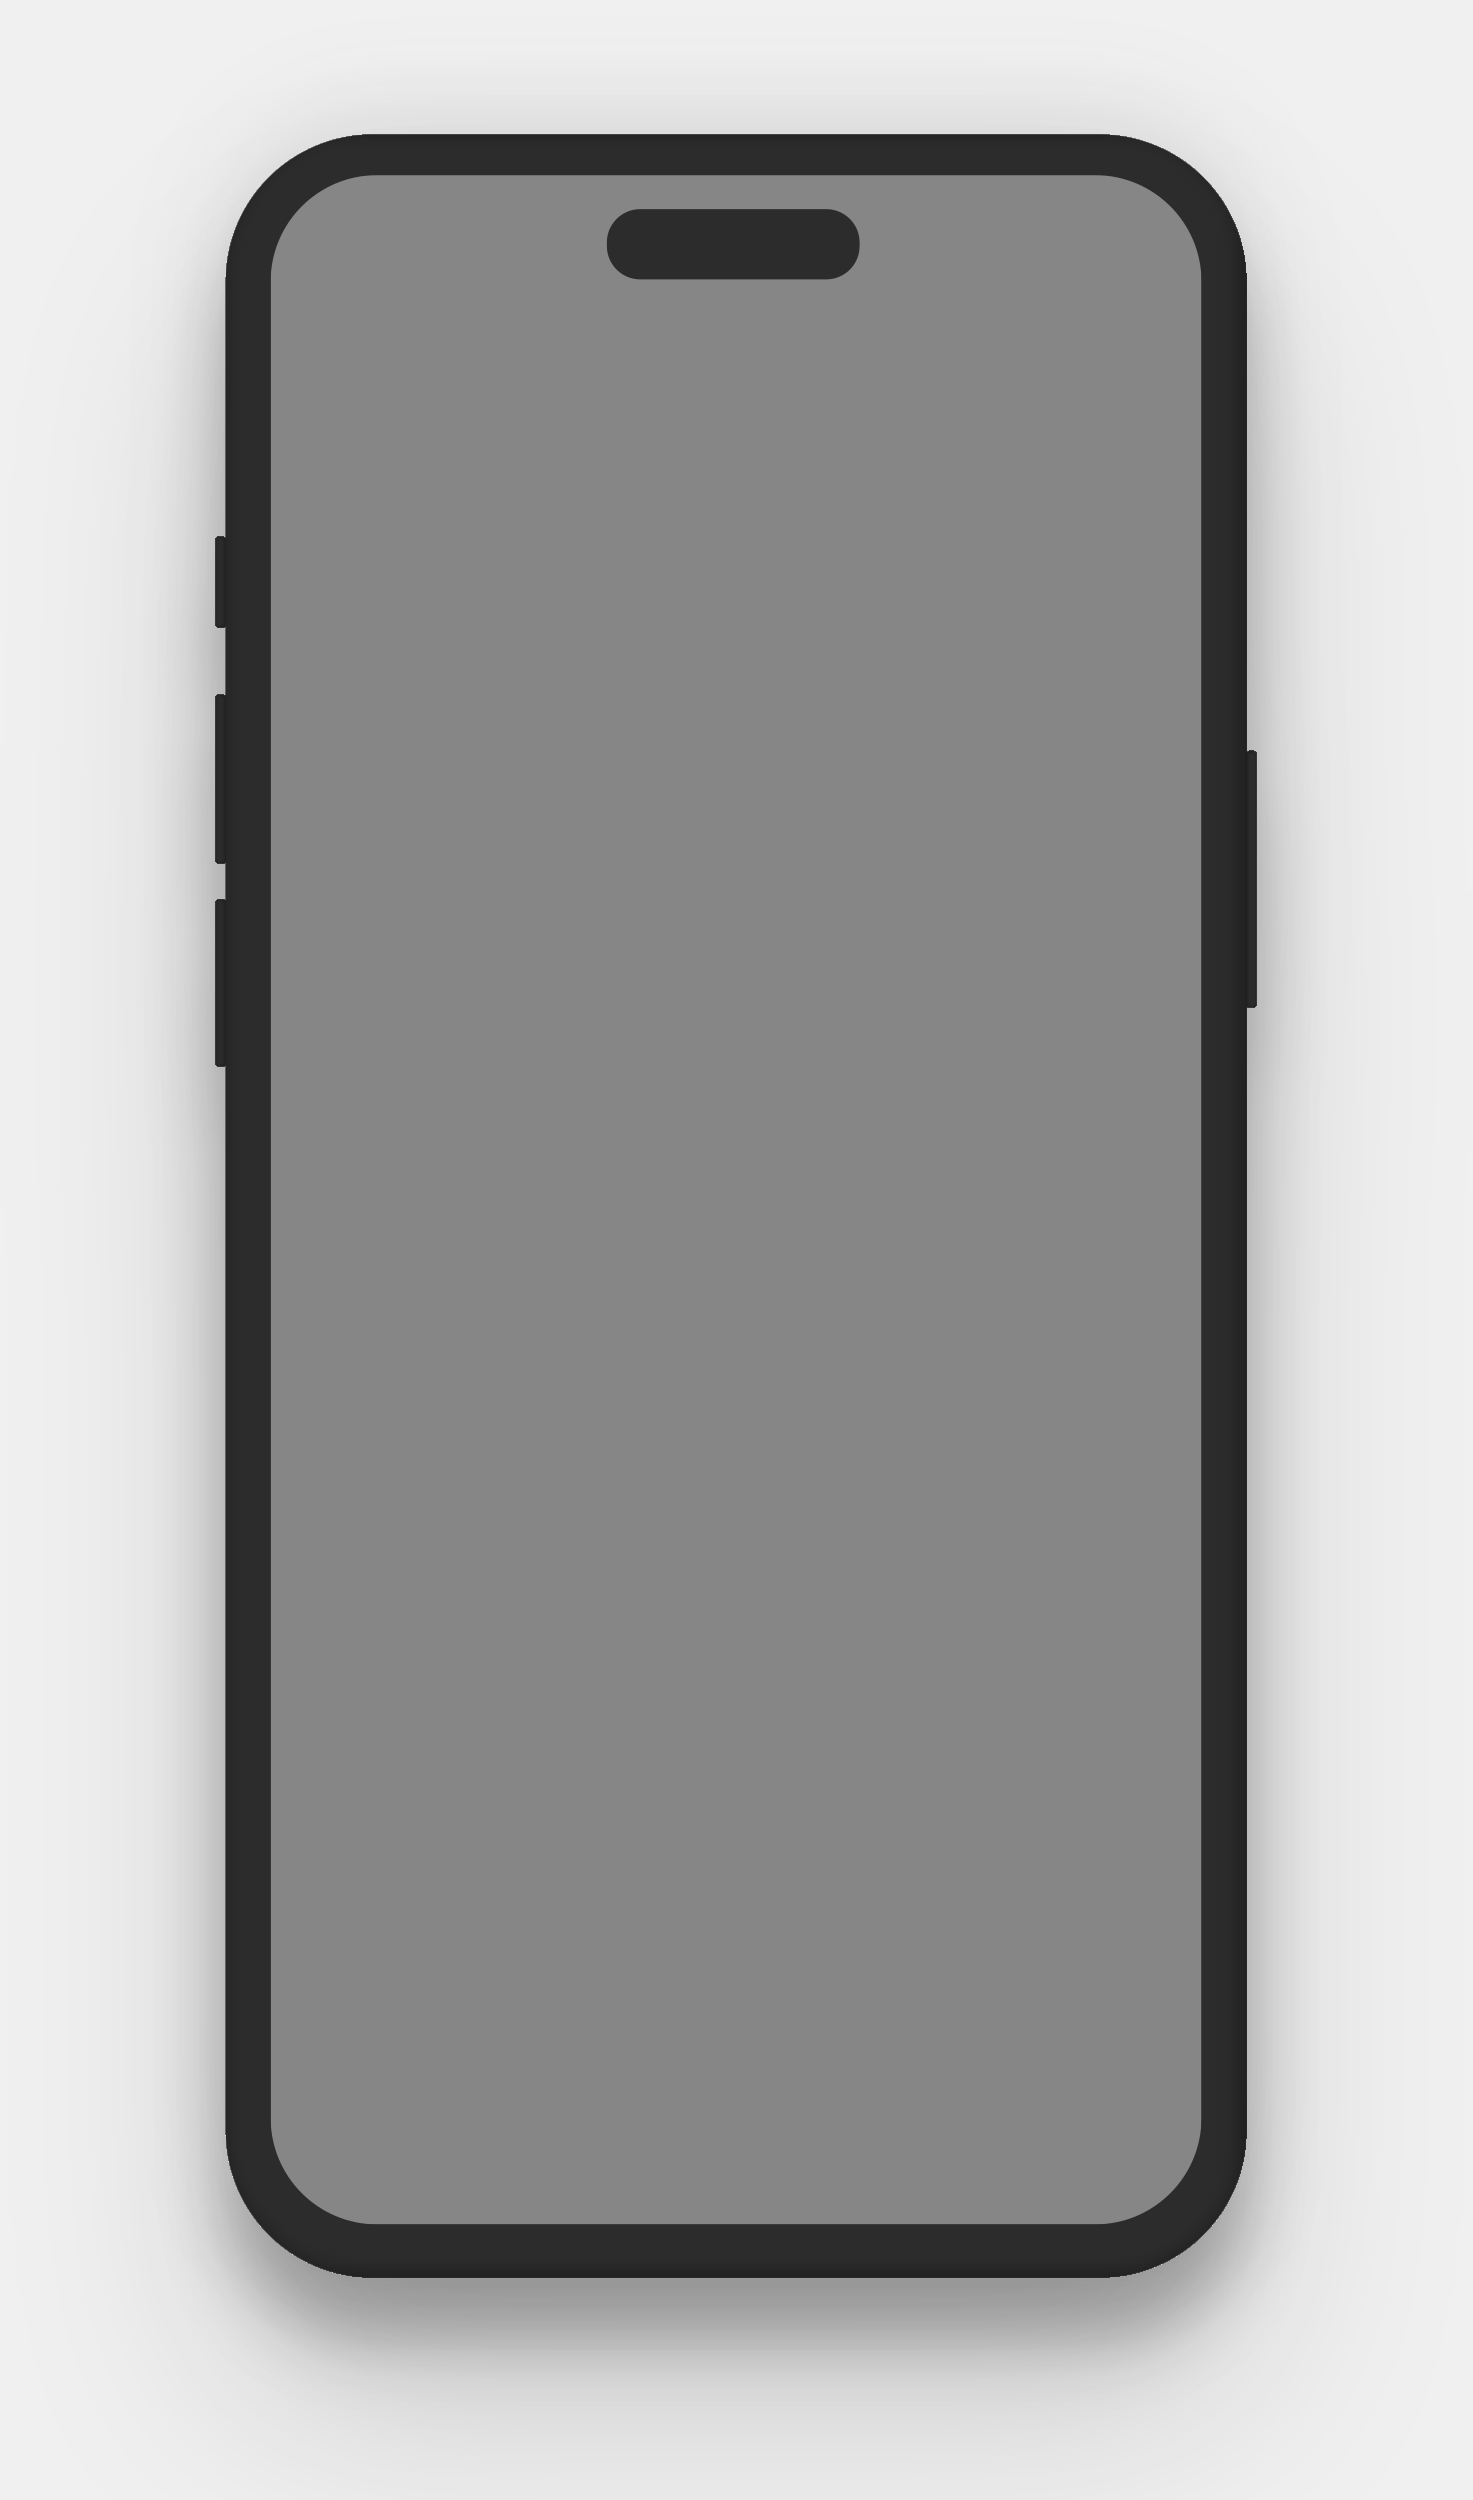
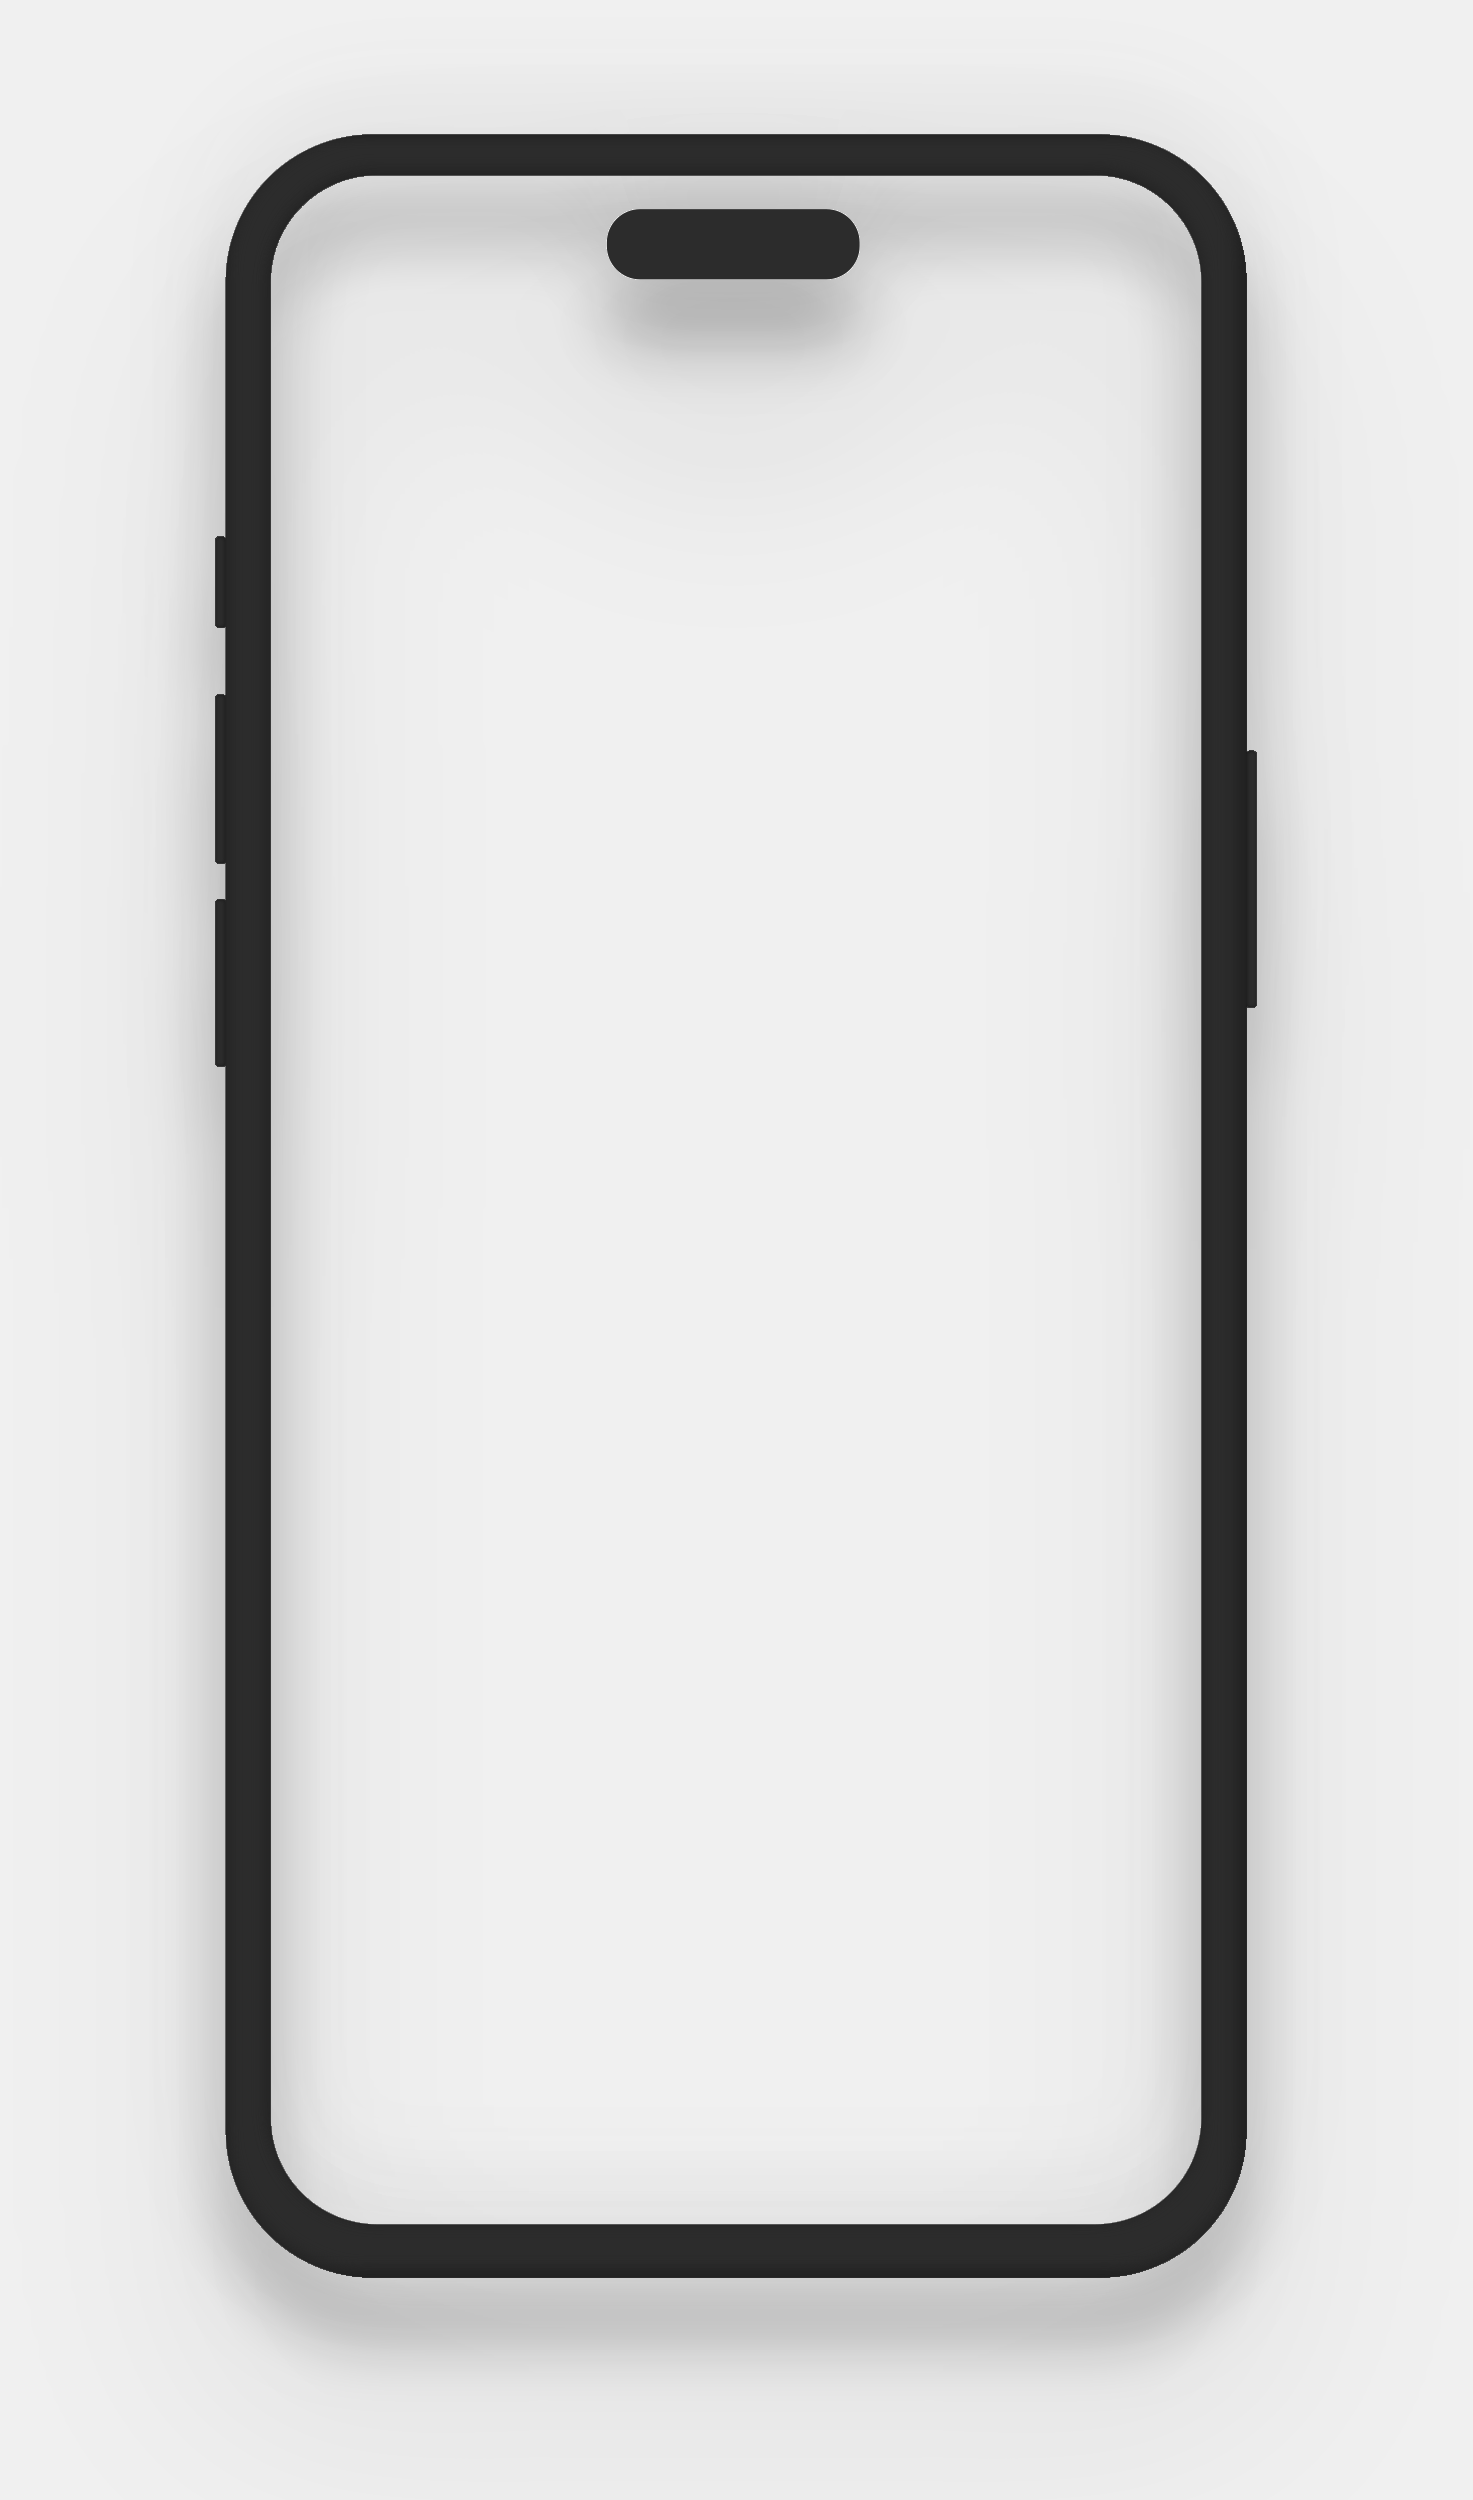
<svg xmlns="http://www.w3.org/2000/svg" width="1707" height="2898" viewBox="0 0 1707 2898" fill="none">
  <g filter="url(#filter0_dddd_104_9)">
    <g filter="url(#filter1_ii_104_9)">
-       <rect x="261.85" y="156" width="1182.79" height="2484" rx="169.678" fill="#2C2C2C" />
-     </g>
-     <mask id="mask0_104_9" style="mask-type:alpha" maskUnits="userSpaceOnUse" x="313" y="203" width="1080" height="2376">
-       <rect x="313.742" y="203" width="1079" height="2375.51" rx="123.321" fill="white" />
-     </mask>
-     <g mask="url(#mask0_104_9)">
-       <path d="M313.742 203H1392.74V2578.51H313.742V203Z" fill="#868686" />
+       <path fill-rule="evenodd" d="M431.528 156H1274.962A169.678 169.678 0 0 1 1444.64 325.678V2470.322A169.678 169.678 0 0 1 1274.962 2640H431.528A169.678 169.678 0 0 1 261.85 2470.322V325.678A169.678 169.678 0 0 1 431.528 156ZM437.063 203H1269.421A123.321 123.321 0 0 1 1392.742 326.321V2455.189A123.321 123.321 0 0 1 1269.421 2578.51H437.063A123.321 123.321 0 0 1 313.742 2455.189V326.321A123.321 123.321 0 0 1 437.063 203Z" fill="#2C2C2C" />
    </g>
    <g filter="url(#filter2_ii_104_9)">
      <rect x="250" y="1042.38" width="11.838" height="194.015" rx="3.946" fill="#2C2C2C" />
    </g>
    <g filter="url(#filter3_ii_104_9)">
      <rect x="250" y="805.132" width="11.838" height="196.026" rx="3.946" fill="#2C2C2C" />
    </g>
    <g filter="url(#filter4_ii_104_9)">
      <rect x="250" y="622.176" width="11.838" height="105.552" rx="3.946" fill="#2C2C2C" />
    </g>
    <g filter="url(#filter5_ii_104_9)">
      <rect x="1444.65" y="870.475" width="11.838" height="297.557" rx="3.946" fill="#2C2C2C" />
    </g>
    <rect x="703.469" y="242.426" width="293" height="81.446" rx="38.653" fill="#2C2C2C" />
  </g>
  <defs>
    <filter id="filter0_dddd_104_9" x="0" y="0" width="1706.49" height="3054" filterUnits="userSpaceOnUse" color-interpolation-filters="sRGB">
      <feFlood flood-opacity="0" result="BackgroundImageFix" />
      <feColorMatrix in="SourceAlpha" type="matrix" values="0 0 0 0 0 0 0 0 0 0 0 0 0 0 0 0 0 0 127 0" result="hardAlpha" />
      <feOffset dy="74" />
      <feGaussianBlur stdDeviation="37" />
      <feComposite in2="hardAlpha" operator="out" />
      <feColorMatrix type="matrix" values="0 0 0 0 0 0 0 0 0 0 0 0 0 0 0 0 0 0 0.25 0" />
      <feBlend mode="normal" in2="BackgroundImageFix" result="effect1_dropShadow_104_9" />
      <feColorMatrix in="SourceAlpha" type="matrix" values="0 0 0 0 0 0 0 0 0 0 0 0 0 0 0 0 0 0 127 0" result="hardAlpha" />
      <feOffset dy="164" />
      <feGaussianBlur stdDeviation="125" />
      <feComposite in2="hardAlpha" operator="out" />
      <feColorMatrix type="matrix" values="0 0 0 0 0 0 0 0 0 0 0 0 0 0 0 0 0 0 0.15 0" />
      <feBlend mode="normal" in2="effect1_dropShadow_104_9" result="effect2_dropShadow_104_9" />
      <feColorMatrix in="SourceAlpha" type="matrix" values="0 0 0 0 0 0 0 0 0 0 0 0 0 0 0 0 0 0 127 0" result="hardAlpha" />
      <feOffset dy="-76" />
      <feGaussianBlur stdDeviation="40" />
      <feComposite in2="hardAlpha" operator="out" />
      <feColorMatrix type="matrix" values="0 0 0 0 1 0 0 0 0 1 0 0 0 0 1 0 0 0 0.1 0" />
      <feBlend mode="normal" in2="effect2_dropShadow_104_9" result="effect3_dropShadow_104_9" />
      <feColorMatrix in="SourceAlpha" type="matrix" values="0 0 0 0 0 0 0 0 0 0 0 0 0 0 0 0 0 0 127 0" result="hardAlpha" />
      <feOffset dy="-26" />
      <feGaussianBlur stdDeviation="57" />
      <feComposite in2="hardAlpha" operator="out" />
      <feColorMatrix type="matrix" values="0 0 0 0 0 0 0 0 0 0 0 0 0 0 0 0 0 0 0.1 0" />
      <feBlend mode="normal" in2="effect3_dropShadow_104_9" result="effect4_dropShadow_104_9" />
      <feBlend mode="normal" in="SourceGraphic" in2="effect4_dropShadow_104_9" result="shape" />
    </filter>
    <filter id="filter1_ii_104_9" x="252.971" y="151.068" width="1191.67" height="2488.93" filterUnits="userSpaceOnUse" color-interpolation-filters="sRGB">
      <feFlood flood-opacity="0" result="BackgroundImageFix" />
      <feBlend mode="normal" in="SourceGraphic" in2="BackgroundImageFix" result="shape" />
      <feColorMatrix in="SourceAlpha" type="matrix" values="0 0 0 0 0 0 0 0 0 0 0 0 0 0 0 0 0 0 127 0" result="hardAlpha" />
      <feMorphology radius="14.797" operator="dilate" in="SourceAlpha" result="effect1_innerShadow_104_9" />
      <feOffset dx="-9.865" />
      <feGaussianBlur stdDeviation="11.838" />
      <feComposite in2="hardAlpha" operator="arithmetic" k2="-1" k3="1" />
      <feColorMatrix type="matrix" values="0 0 0 0 0.129 0 0 0 0 0.129 0 0 0 0 0.129 0 0 0 1 0" />
      <feBlend mode="normal" in2="shape" result="effect1_innerShadow_104_9" />
      <feColorMatrix in="SourceAlpha" type="matrix" values="0 0 0 0 0 0 0 0 0 0 0 0 0 0 0 0 0 0 127 0" result="hardAlpha" />
      <feOffset dy="-4.932" />
      <feGaussianBlur stdDeviation="9.865" />
      <feComposite in2="hardAlpha" operator="arithmetic" k2="-1" k3="1" />
      <feColorMatrix type="matrix" values="0 0 0 0 0.129 0 0 0 0 0.129 0 0 0 0 0.129 0 0 0 1 0" />
      <feBlend mode="normal" in2="effect1_innerShadow_104_9" result="effect2_innerShadow_104_9" />
    </filter>
    <filter id="filter2_ii_104_9" x="249.014" y="1042.38" width="13.811" height="194.015" filterUnits="userSpaceOnUse" color-interpolation-filters="sRGB">
      <feFlood flood-opacity="0" result="BackgroundImageFix" />
      <feBlend mode="normal" in="SourceGraphic" in2="BackgroundImageFix" result="shape" />
      <feColorMatrix in="SourceAlpha" type="matrix" values="0 0 0 0 0 0 0 0 0 0 0 0 0 0 0 0 0 0 127 0" result="hardAlpha" />
      <feOffset dx="-0.986" />
      <feGaussianBlur stdDeviation="2.466" />
      <feComposite in2="hardAlpha" operator="arithmetic" k2="-1" k3="1" />
      <feColorMatrix type="matrix" values="0 0 0 0 0.086 0 0 0 0 0.086 0 0 0 0 0.086 0 0 0 1 0" />
      <feBlend mode="normal" in2="shape" result="effect1_innerShadow_104_9" />
      <feColorMatrix in="SourceAlpha" type="matrix" values="0 0 0 0 0 0 0 0 0 0 0 0 0 0 0 0 0 0 127 0" result="hardAlpha" />
      <feOffset dx="0.986" />
      <feGaussianBlur stdDeviation="0.986" />
      <feComposite in2="hardAlpha" operator="arithmetic" k2="-1" k3="1" />
      <feColorMatrix type="matrix" values="0 0 0 0 0.192 0 0 0 0 0.192 0 0 0 0 0.192 0 0 0 1 0" />
      <feBlend mode="normal" in2="effect1_innerShadow_104_9" result="effect2_innerShadow_104_9" />
    </filter>
    <filter id="filter3_ii_104_9" x="249.014" y="805.132" width="13.811" height="196.026" filterUnits="userSpaceOnUse" color-interpolation-filters="sRGB">
      <feFlood flood-opacity="0" result="BackgroundImageFix" />
      <feBlend mode="normal" in="SourceGraphic" in2="BackgroundImageFix" result="shape" />
      <feColorMatrix in="SourceAlpha" type="matrix" values="0 0 0 0 0 0 0 0 0 0 0 0 0 0 0 0 0 0 127 0" result="hardAlpha" />
      <feOffset dx="-0.986" />
      <feGaussianBlur stdDeviation="2.466" />
      <feComposite in2="hardAlpha" operator="arithmetic" k2="-1" k3="1" />
      <feColorMatrix type="matrix" values="0 0 0 0 0.086 0 0 0 0 0.086 0 0 0 0 0.086 0 0 0 1 0" />
      <feBlend mode="normal" in2="shape" result="effect1_innerShadow_104_9" />
      <feColorMatrix in="SourceAlpha" type="matrix" values="0 0 0 0 0 0 0 0 0 0 0 0 0 0 0 0 0 0 127 0" result="hardAlpha" />
      <feOffset dx="0.986" />
      <feGaussianBlur stdDeviation="0.986" />
      <feComposite in2="hardAlpha" operator="arithmetic" k2="-1" k3="1" />
      <feColorMatrix type="matrix" values="0 0 0 0 0.192 0 0 0 0 0.192 0 0 0 0 0.192 0 0 0 1 0" />
      <feBlend mode="normal" in2="effect1_innerShadow_104_9" result="effect2_innerShadow_104_9" />
    </filter>
    <filter id="filter4_ii_104_9" x="249.014" y="622.176" width="13.811" height="105.552" filterUnits="userSpaceOnUse" color-interpolation-filters="sRGB">
      <feFlood flood-opacity="0" result="BackgroundImageFix" />
      <feBlend mode="normal" in="SourceGraphic" in2="BackgroundImageFix" result="shape" />
      <feColorMatrix in="SourceAlpha" type="matrix" values="0 0 0 0 0 0 0 0 0 0 0 0 0 0 0 0 0 0 127 0" result="hardAlpha" />
      <feOffset dx="-0.986" />
      <feGaussianBlur stdDeviation="2.466" />
      <feComposite in2="hardAlpha" operator="arithmetic" k2="-1" k3="1" />
      <feColorMatrix type="matrix" values="0 0 0 0 0.086 0 0 0 0 0.086 0 0 0 0 0.086 0 0 0 1 0" />
      <feBlend mode="normal" in2="shape" result="effect1_innerShadow_104_9" />
      <feColorMatrix in="SourceAlpha" type="matrix" values="0 0 0 0 0 0 0 0 0 0 0 0 0 0 0 0 0 0 127 0" result="hardAlpha" />
      <feOffset dx="0.986" />
      <feGaussianBlur stdDeviation="0.986" />
      <feComposite in2="hardAlpha" operator="arithmetic" k2="-1" k3="1" />
      <feColorMatrix type="matrix" values="0 0 0 0 0.192 0 0 0 0 0.192 0 0 0 0 0.192 0 0 0 1 0" />
      <feBlend mode="normal" in2="effect1_innerShadow_104_9" result="effect2_innerShadow_104_9" />
    </filter>
    <filter id="filter5_ii_104_9" x="1443.66" y="870.475" width="13.811" height="297.557" filterUnits="userSpaceOnUse" color-interpolation-filters="sRGB">
      <feFlood flood-opacity="0" result="BackgroundImageFix" />
      <feBlend mode="normal" in="SourceGraphic" in2="BackgroundImageFix" result="shape" />
      <feColorMatrix in="SourceAlpha" type="matrix" values="0 0 0 0 0 0 0 0 0 0 0 0 0 0 0 0 0 0 127 0" result="hardAlpha" />
      <feOffset dx="0.986" />
      <feGaussianBlur stdDeviation="2.466" />
      <feComposite in2="hardAlpha" operator="arithmetic" k2="-1" k3="1" />
      <feColorMatrix type="matrix" values="0 0 0 0 0.087 0 0 0 0 0.087 0 0 0 0 0.087 0 0 0 1 0" />
      <feBlend mode="normal" in2="shape" result="effect1_innerShadow_104_9" />
      <feColorMatrix in="SourceAlpha" type="matrix" values="0 0 0 0 0 0 0 0 0 0 0 0 0 0 0 0 0 0 127 0" result="hardAlpha" />
      <feOffset dx="-0.986" />
      <feGaussianBlur stdDeviation="0.986" />
      <feComposite in2="hardAlpha" operator="arithmetic" k2="-1" k3="1" />
      <feColorMatrix type="matrix" values="0 0 0 0 0.192 0 0 0 0 0.192 0 0 0 0 0.192 0 0 0 1 0" />
      <feBlend mode="normal" in2="effect1_innerShadow_104_9" result="effect2_innerShadow_104_9" />
    </filter>
  </defs>
</svg>
